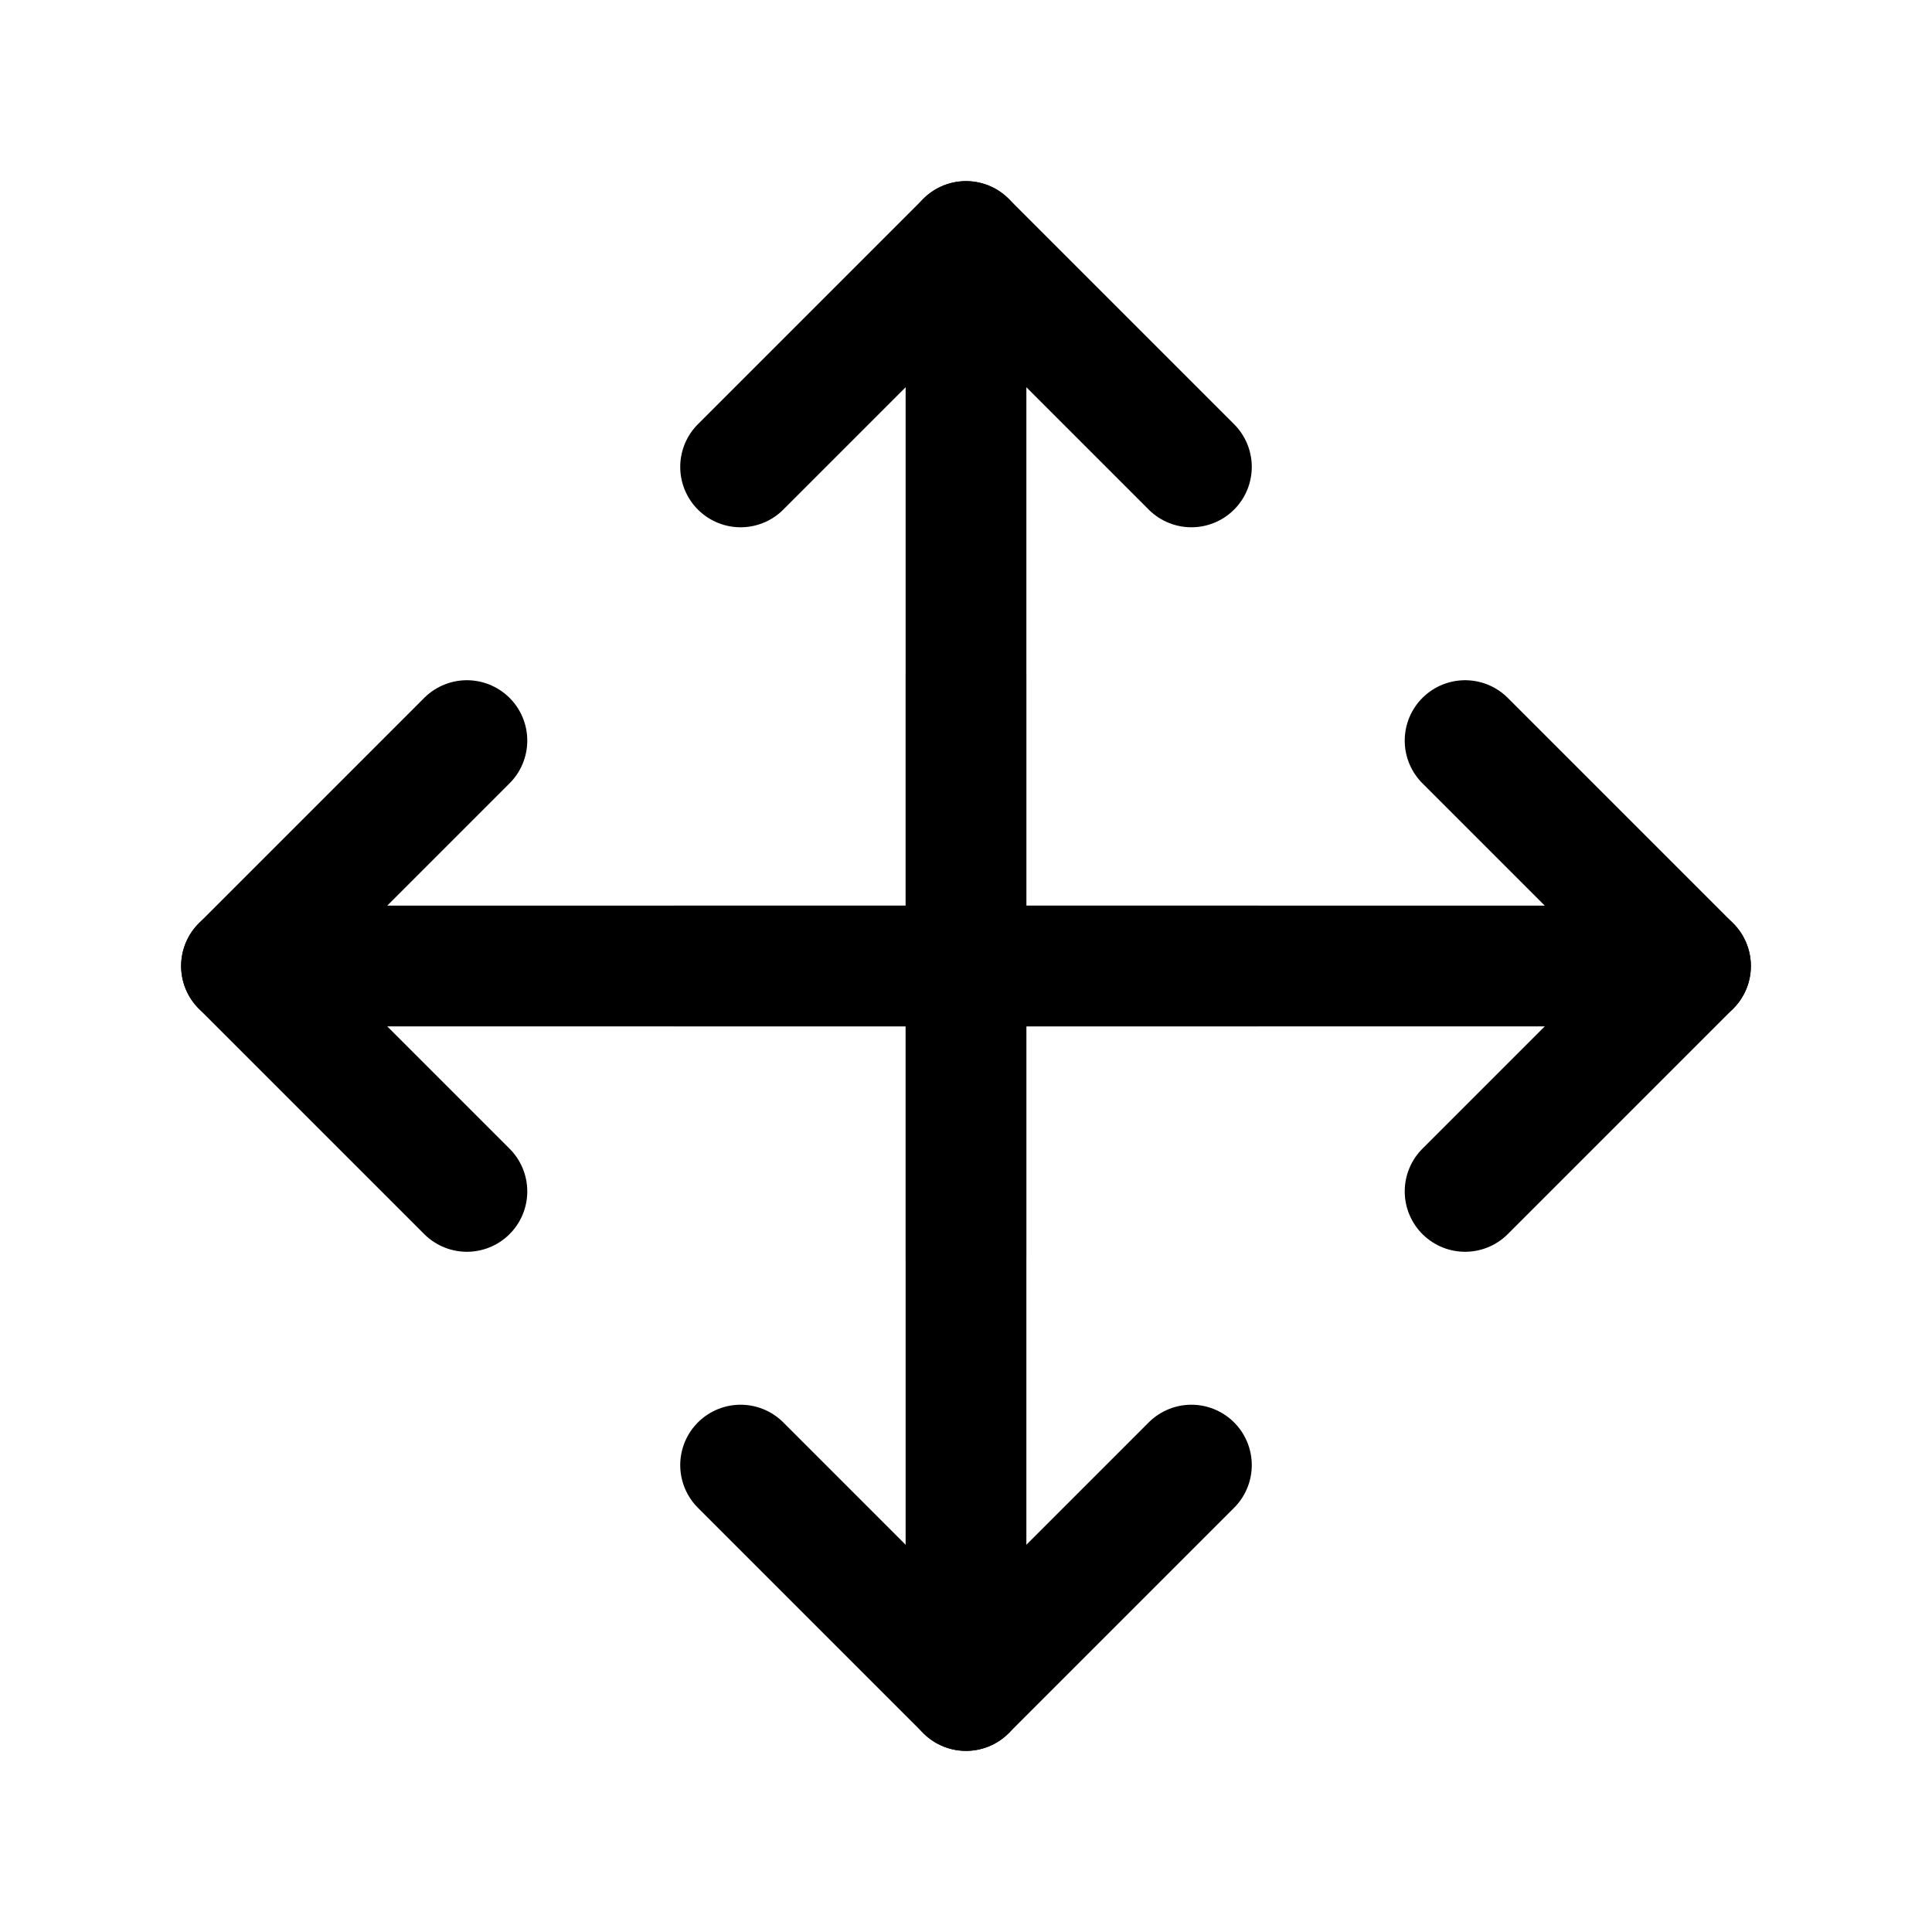
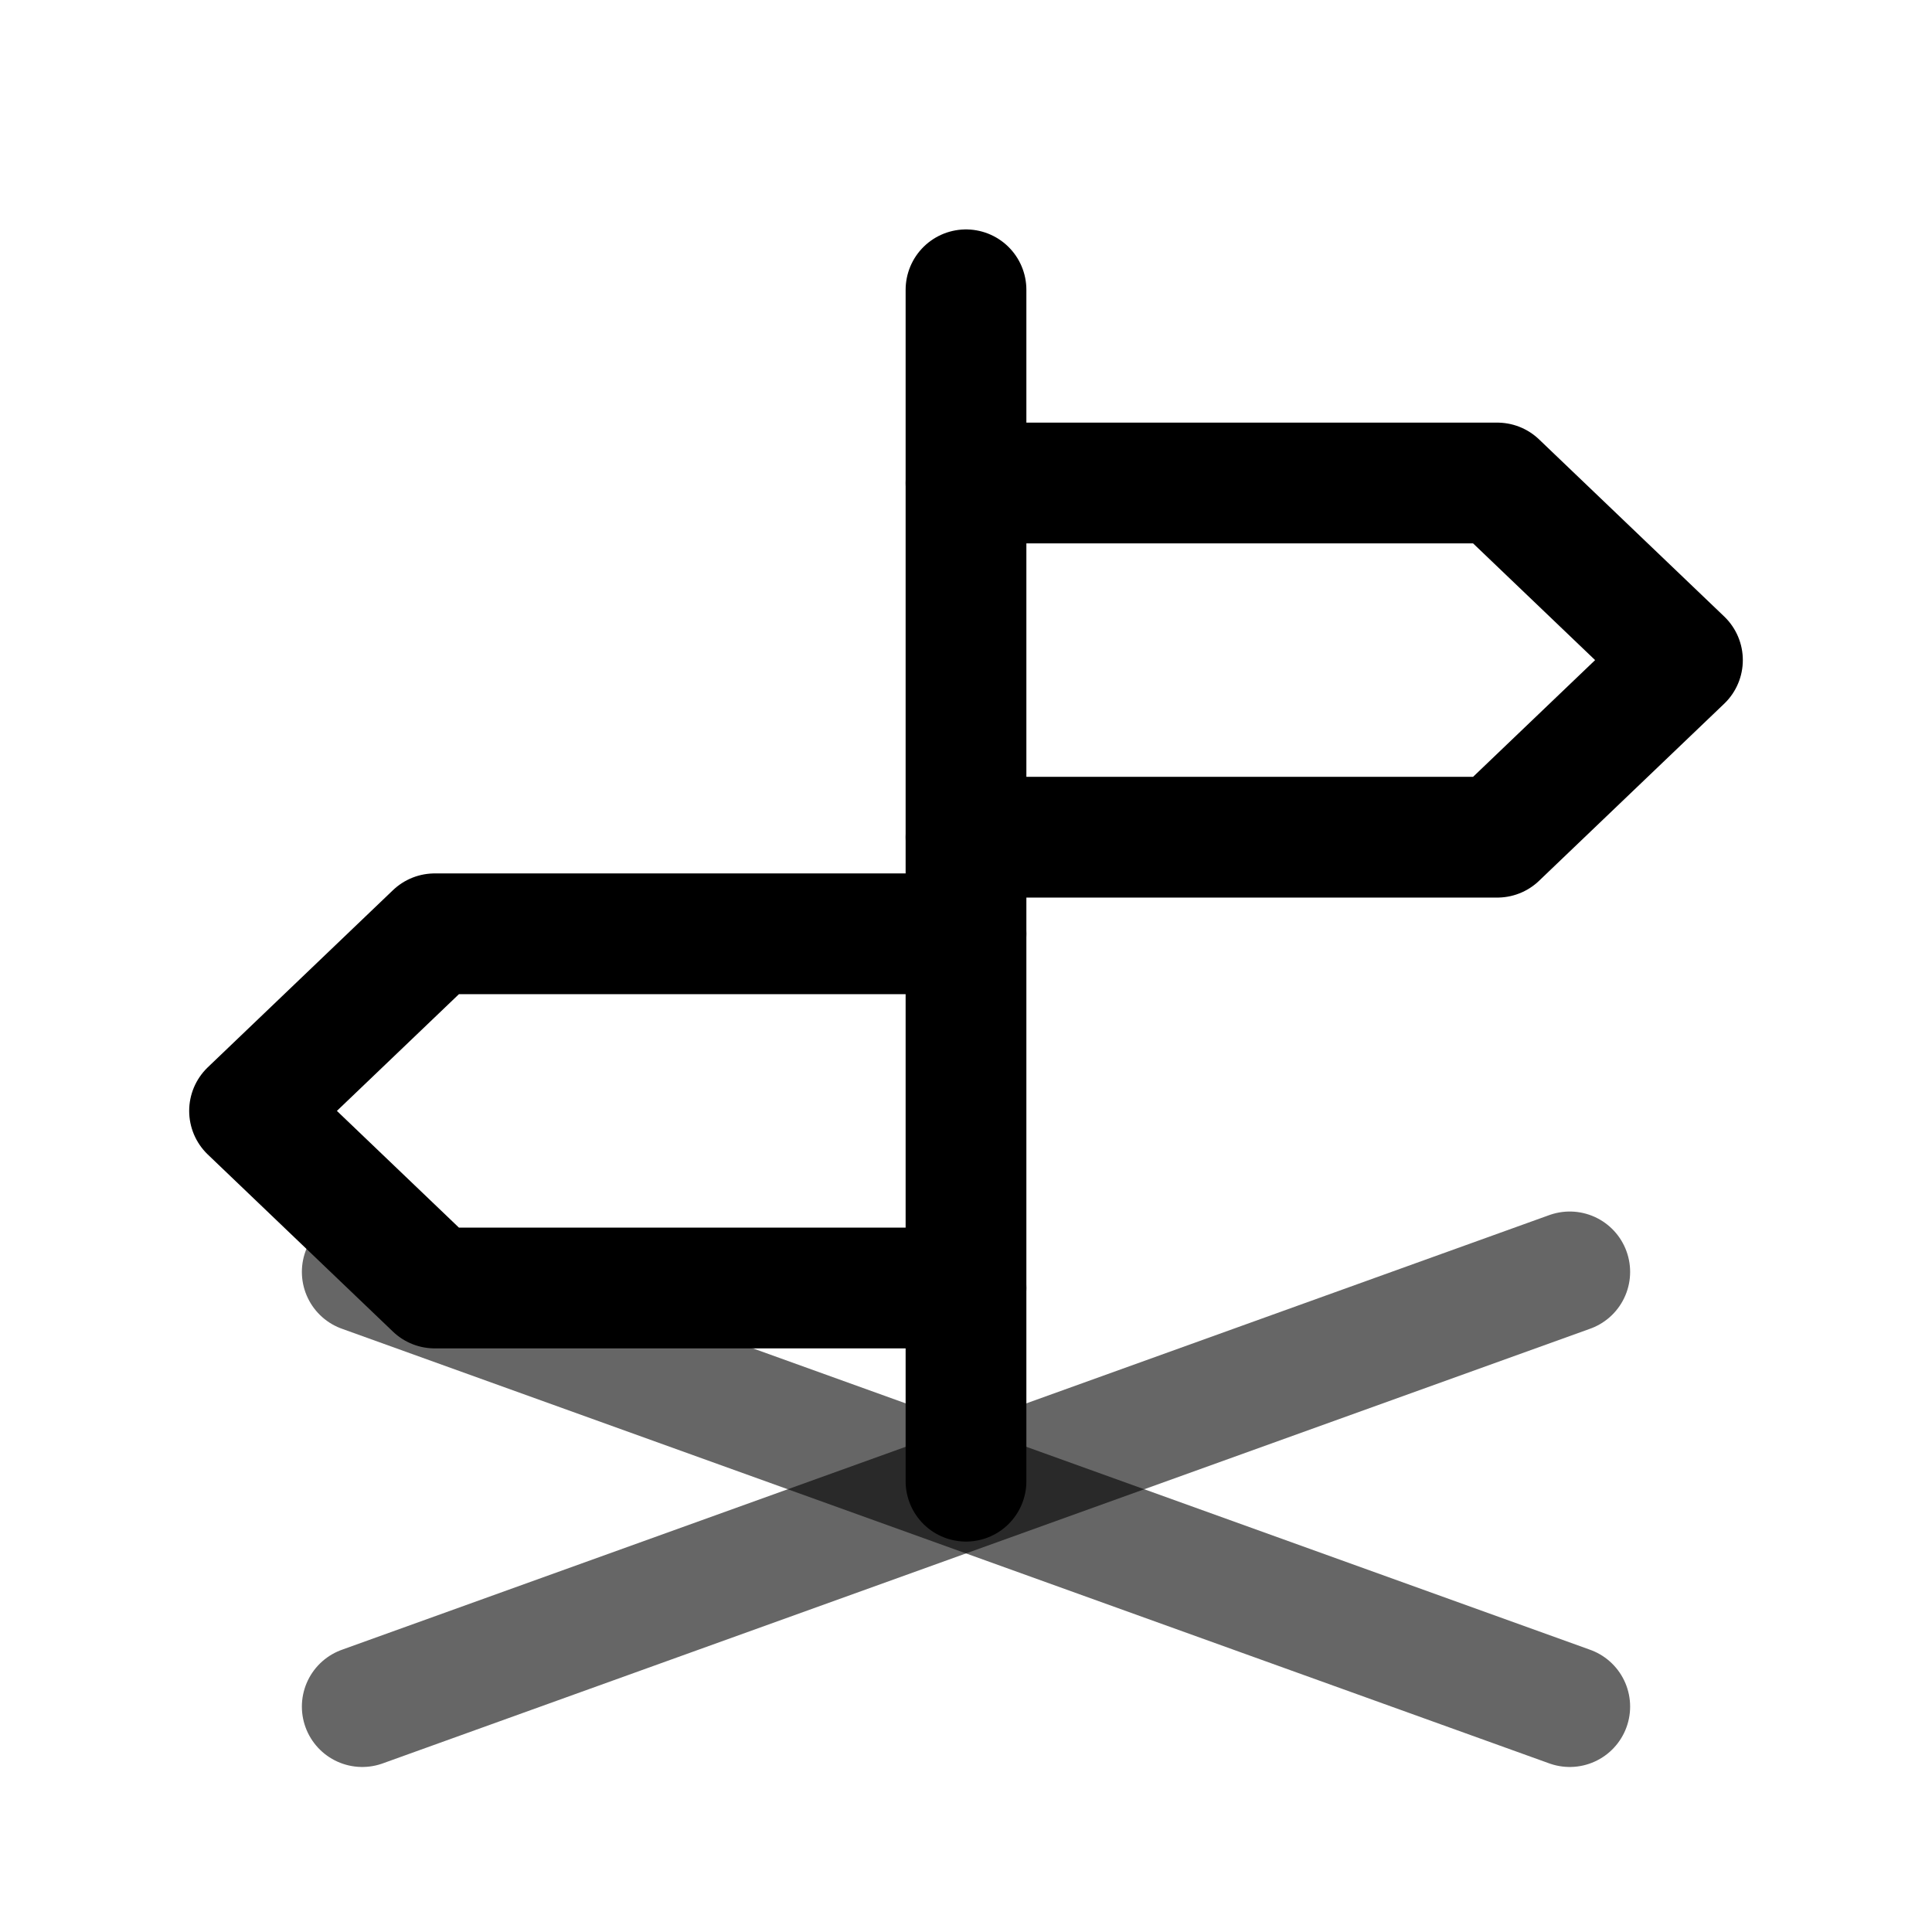
<svg xmlns="http://www.w3.org/2000/svg" viewBox="0 0 24 24" fill="none" stroke="currentColor" stroke-width="1.5" stroke-linecap="round" stroke-linejoin="round">
-   <path d="M12 3v18" />
-   <path d="M3 12h18" />
-   <path d="M9.2 5.8 12 3l2.8 2.8" />
-   <path d="M9.2 18.2 12 21l2.8-2.8" />
-   <path d="M5.8 9.2 3 12l2.8 2.8" />
-   <path d="M18.2 9.2 21 12l-2.8 2.8" />
-   <path d="M12 8.4v7.2M8.4 12h7.2" opacity=".45" />
+   <path d="M12 3.6v14.8" />
+   <path d="M12 6h6.6l2.3 2.2-2.3 2.2H12" />
+   <path d="M12 11.6H5.4L3.1 13.8l2.3 2.2H12" />
+   <path d="M4.5 21.2 19.5 15.8" opacity=".6" />
+   <path d="M4.5 15.8 19.5 21.2" opacity=".6" />
</svg>
